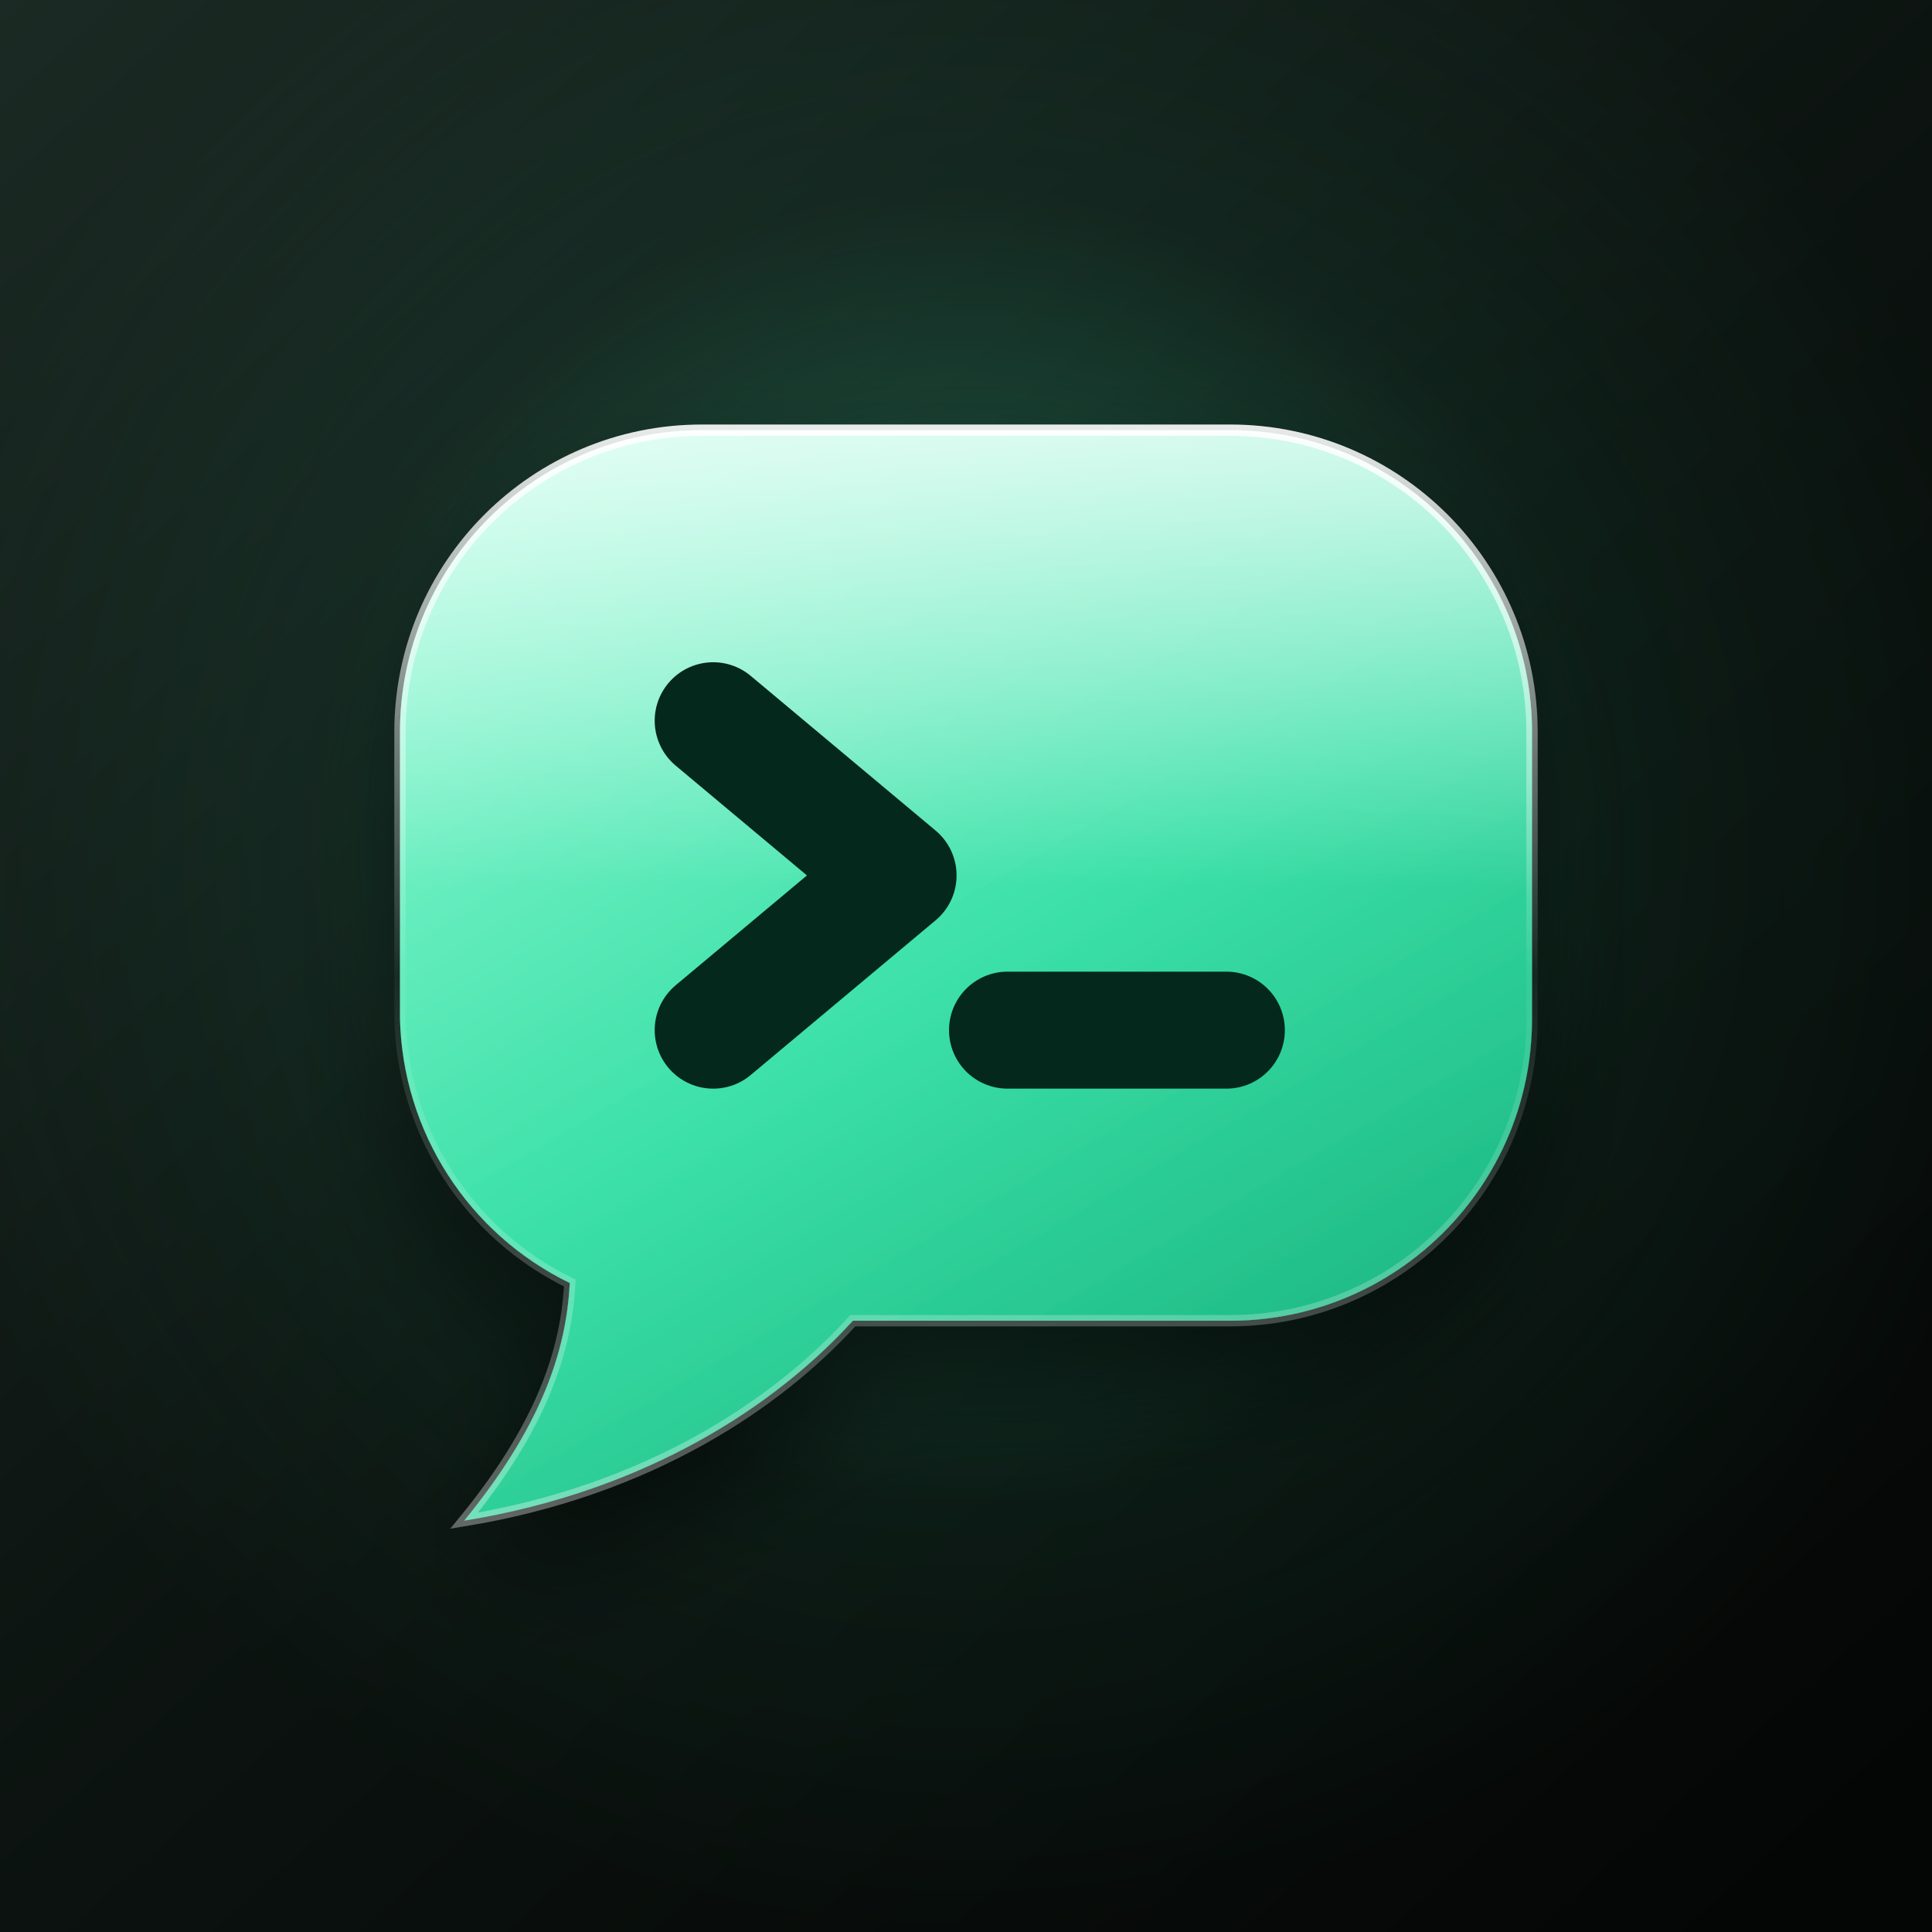
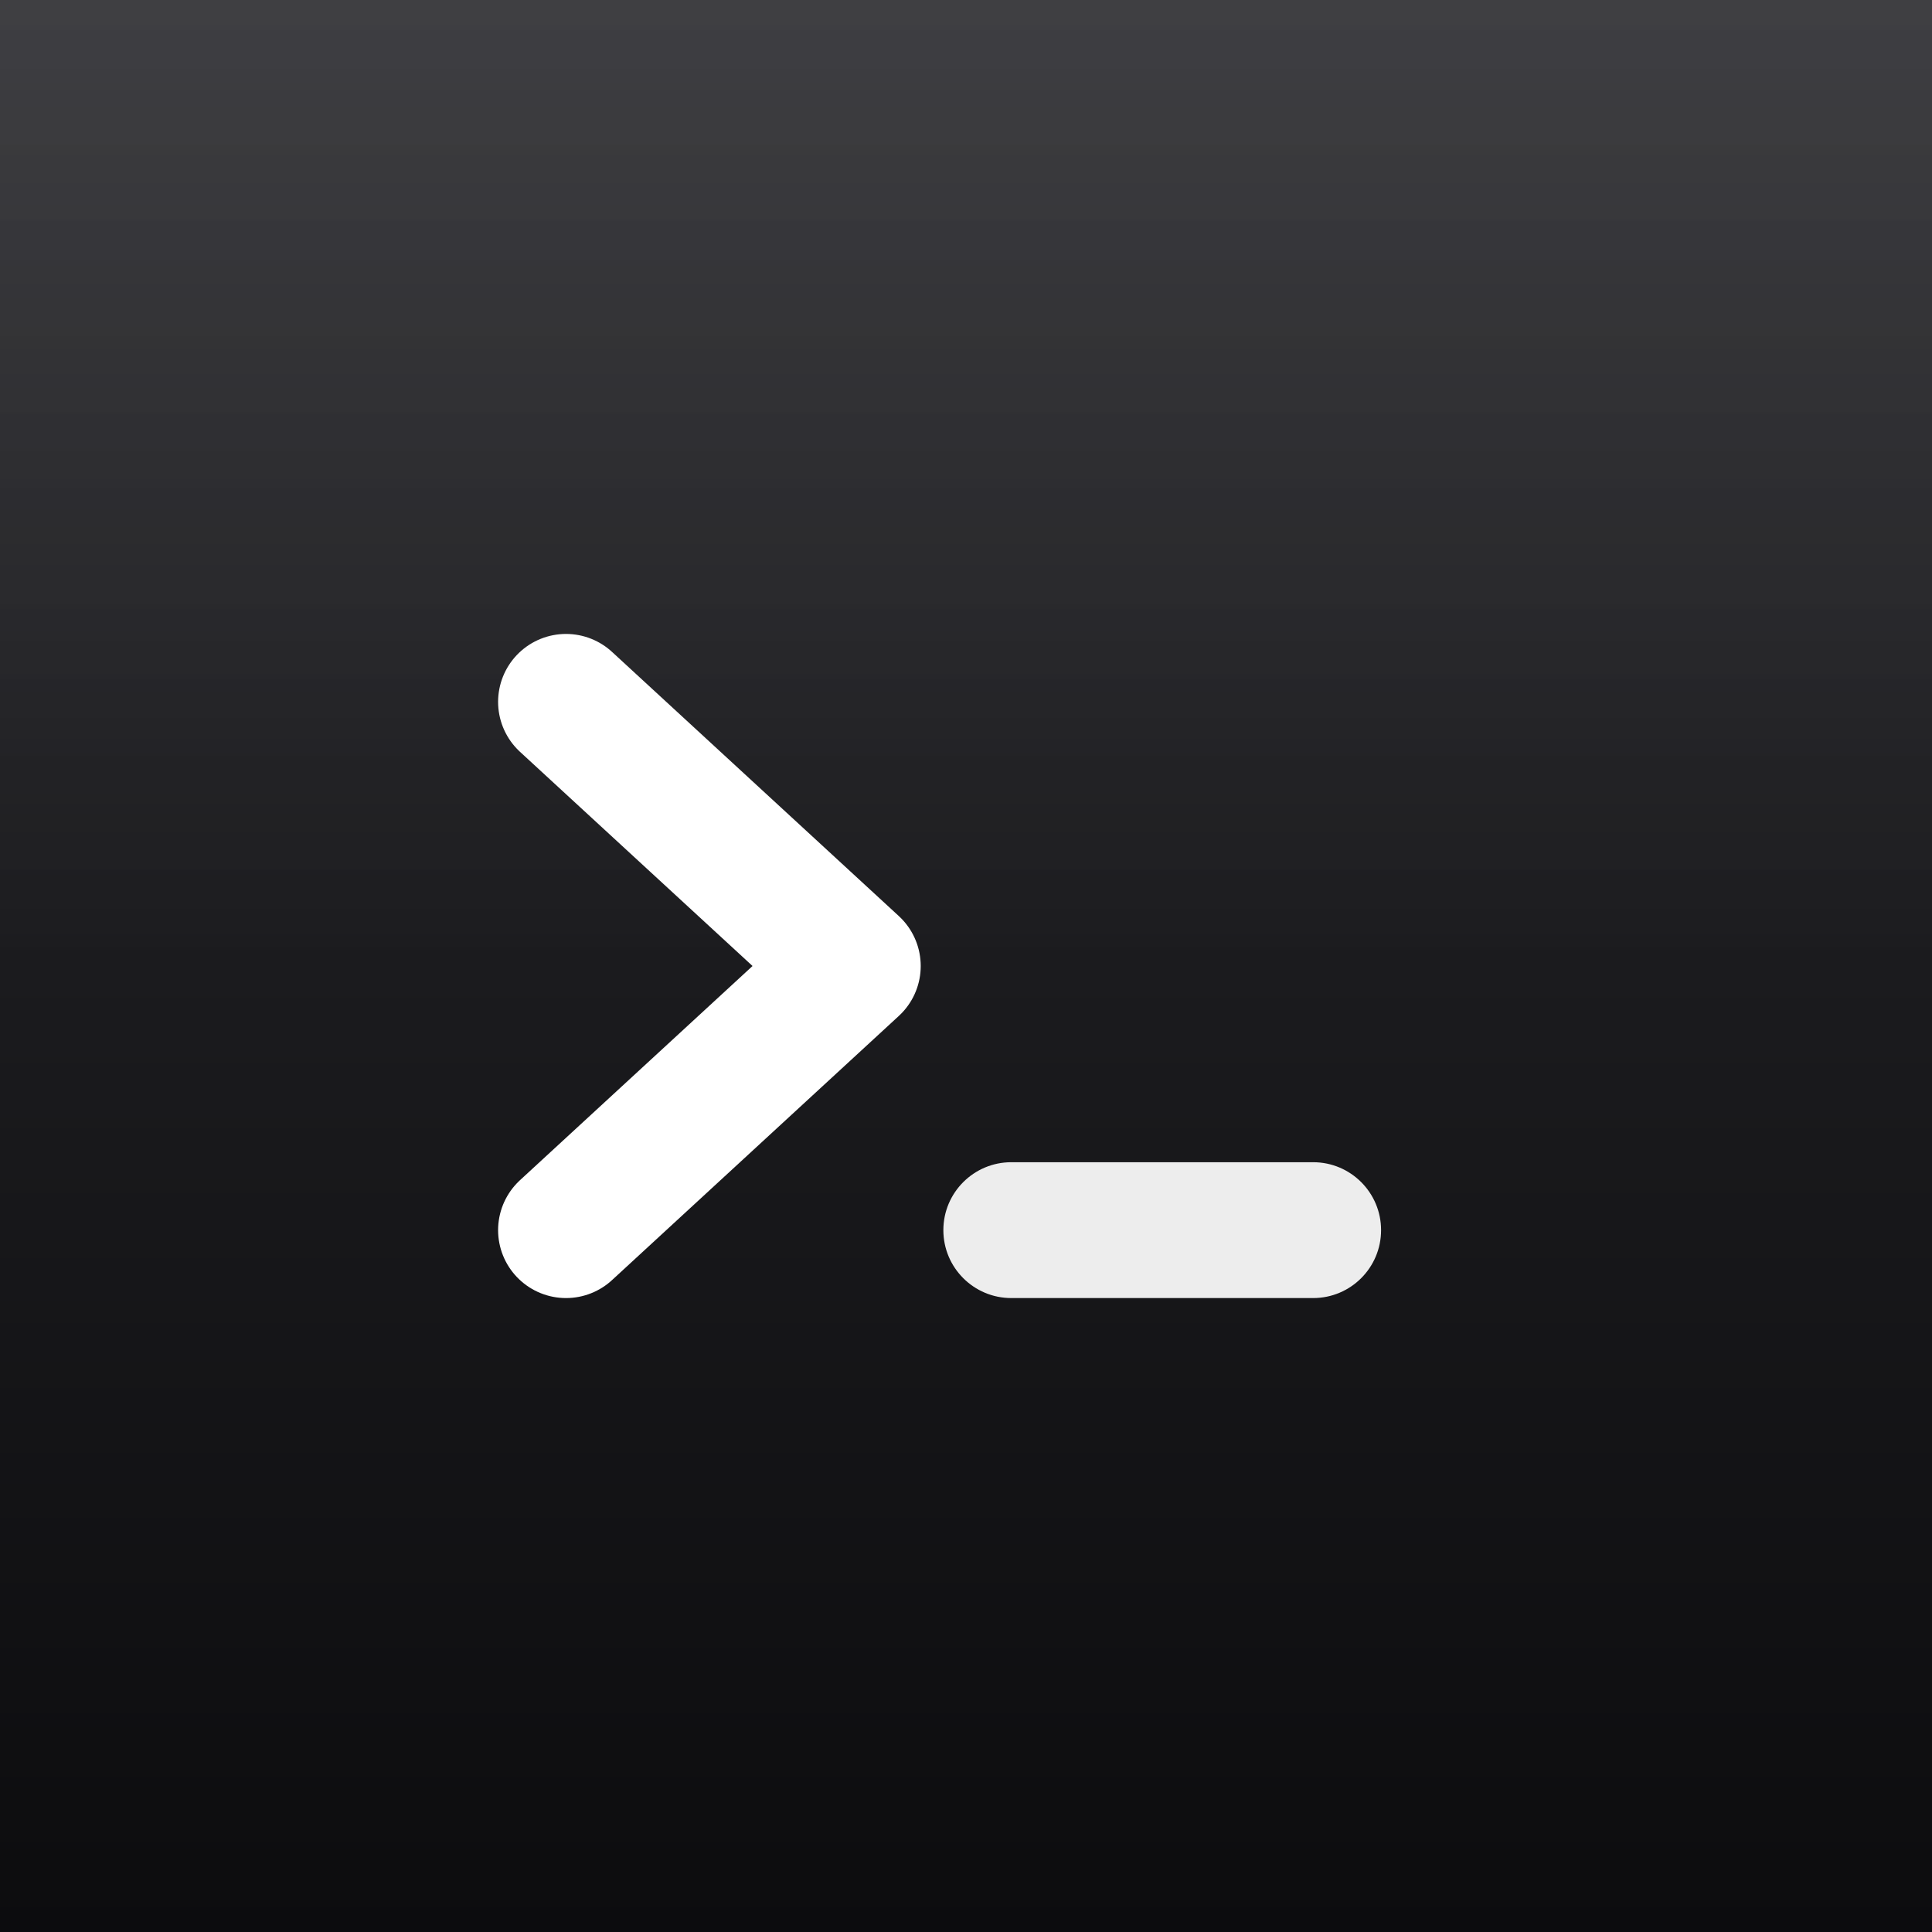
<svg xmlns="http://www.w3.org/2000/svg" viewBox="0 0 1024 1024">
  <defs>
-     <linearGradient id="bg" x1="0" y1="0" x2="0.9" y2="1">
-       <stop offset="0" stop-color="#1b2a24" />
-       <stop offset="0.55" stop-color="#0b120f" />
-       <stop offset="1" stop-color="#040605" />
+     <linearGradient id="bg" x1="0" y1="0" x2="0" y2="1">
+       <stop offset="0" stop-color="#2a2a2e" />
+       <stop offset="1" stop-color="#0c0c0e" />
    </linearGradient>
-     <radialGradient id="glow" cx="0.5" cy="0.44" r="0.56">
-       <stop offset="0" stop-color="#3be0a8" stop-opacity="0.42" />
-       <stop offset="0.6" stop-color="#3be0a8" stop-opacity="0.06" />
-       <stop offset="1" stop-color="#3be0a8" stop-opacity="0" />
-     </radialGradient>
-     <linearGradient id="bubble" x1="0.2" y1="0" x2="0.8" y2="1">
-       <stop offset="0" stop-color="#8cf8d2" />
-       <stop offset="0.5" stop-color="#3be0a8" />
-       <stop offset="1" stop-color="#17b07c" />
+     <linearGradient id="sheen" x1="0" y1="0" x2="0" y2="1">
+       <stop offset="0" stop-color="#ffffff" stop-opacity="0.10" />
+       <stop offset="0.5" stop-color="#ffffff" stop-opacity="0" />
    </linearGradient>
-     <linearGradient id="spec" x1="0" y1="0" x2="0" y2="1">
-       <stop offset="0" stop-color="#ffffff" stop-opacity="0.75" />
-       <stop offset="0.42" stop-color="#ffffff" stop-opacity="0" />
-     </linearGradient>
-     <linearGradient id="rim" x1="0" y1="0" x2="0" y2="1">
-       <stop offset="0" stop-color="#ffffff" stop-opacity="0.9" />
-       <stop offset="0.5" stop-color="#ffffff" stop-opacity="0.05" />
-       <stop offset="1" stop-color="#ffffff" stop-opacity="0.35" />
-     </linearGradient>
-     <filter id="shadow" x="-20%" y="-20%" width="140%" height="150%">
-       <feGaussianBlur in="SourceAlpha" stdDeviation="28" />
-       <feOffset dy="30" />
-       <feComponentTransfer>
-         <feFuncA type="linear" slope="0.55" />
-       </feComponentTransfer>
-       <feMerge>
-         <feMergeNode />
-         <feMergeNode in="SourceGraphic" />
-       </feMerge>
-     </filter>
-     <path id="shape" d="M372 228 H652 A160 160 0 0 1 812 388 V540 A160 160 0 0 1 652 700 H452 C412 744 344 790 246 806 C282 762 300 722 302 680 A160 160 0 0 1 212 540 V388 A160 160 0 0 1 372 228 Z" />
  </defs>
  <rect width="1024" height="1024" rx="RADIUS" fill="url(#bg)" />
-   <rect width="1024" height="1024" rx="RADIUS" fill="url(#glow)" />
-   <g filter="url(#shadow)">
-     <use href="#shape" fill="url(#bubble)" />
-   </g>
-   <use href="#shape" fill="url(#spec)" />
-   <use href="#shape" fill="none" stroke="url(#rim)" stroke-width="6" />
-   <g fill="none" stroke="#04281b" stroke-width="62" stroke-linecap="round" stroke-linejoin="round">
-     <path d="M378 382 L476 464 L378 546" />
-     <path d="M534 546 H650" />
-   </g>
+   <rect width="1024" height="1024" rx="RADIUS" fill="url(#sheen)" />
+   <path d="M300 372 L452 512 L300 652" fill="none" stroke="#ffffff" stroke-width="72" stroke-linecap="round" stroke-linejoin="round" />
+   <rect x="500" y="616" width="232" height="72" rx="36" fill="#ffffff" fill-opacity="0.92" />
</svg>
